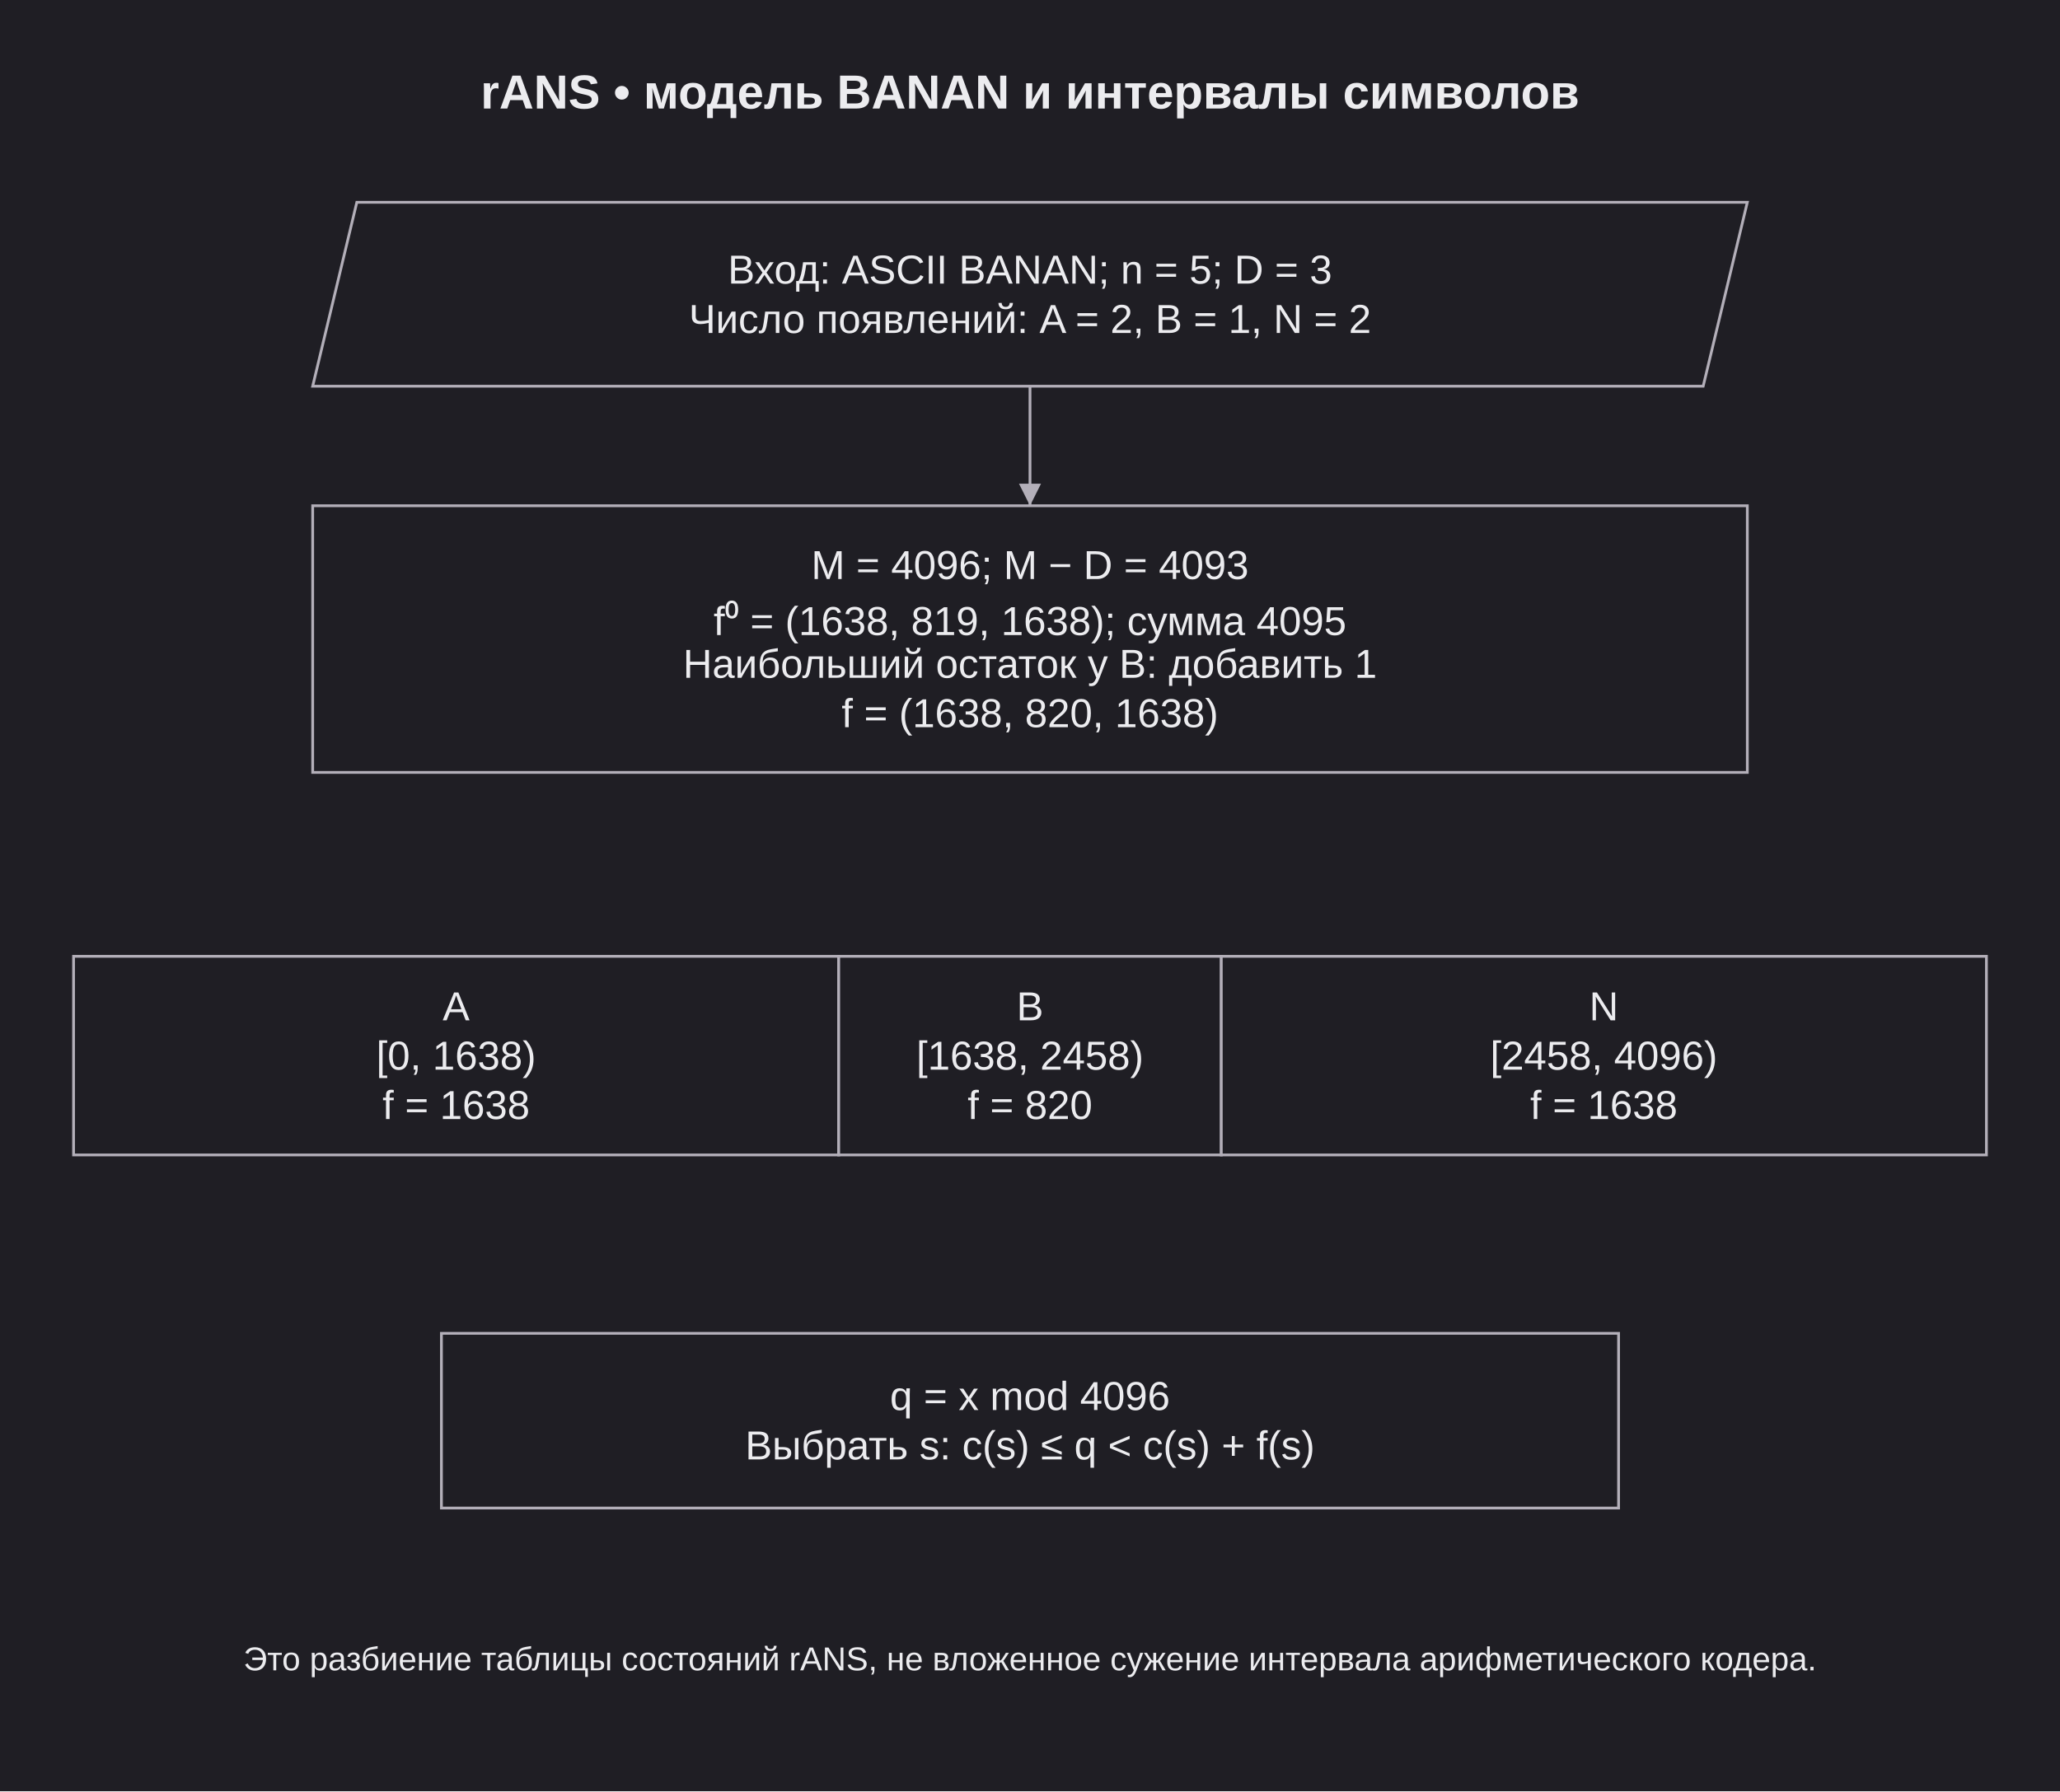
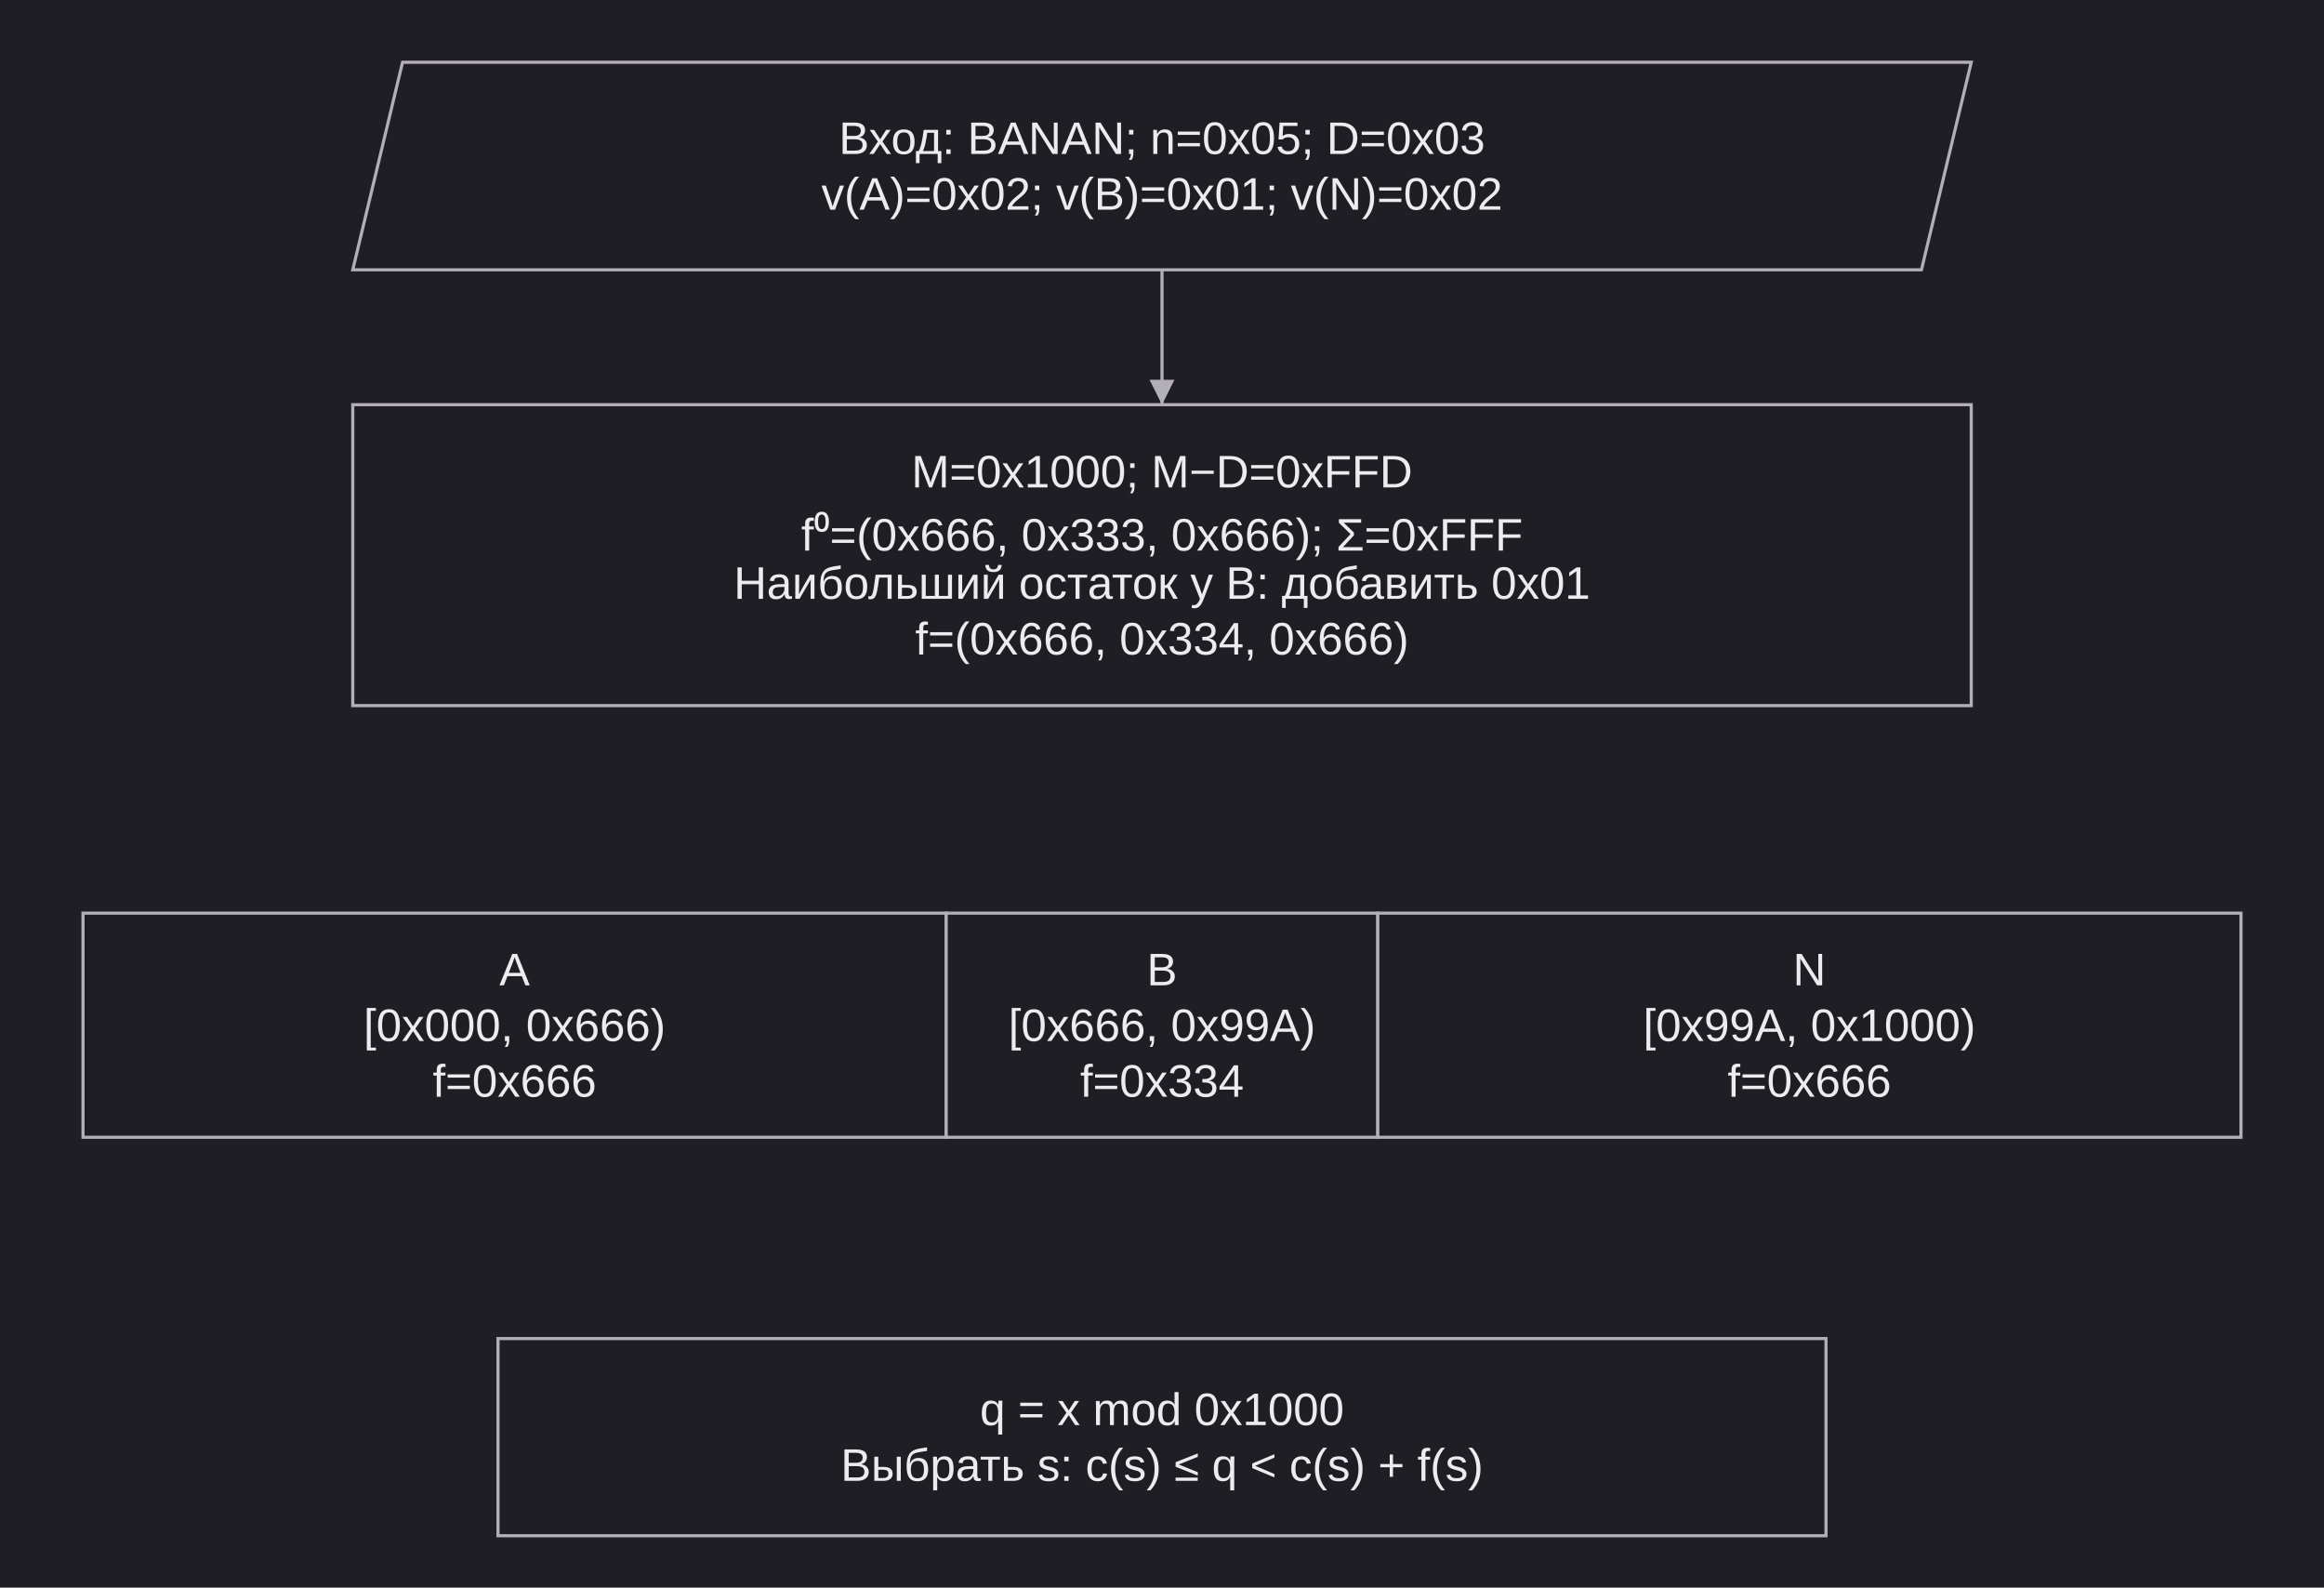
- <svg xmlns="http://www.w3.org/2000/svg" width="1120" height="974" viewBox="0 0 1120 974" role="img">
+ <svg xmlns="http://www.w3.org/2000/svg" width="1120" height="765" viewBox="0 80 1120 765" role="img">
  <defs>
    <marker id="arrow" viewBox="0 0 10 10" refX="10" refY="5" markerWidth="8" markerHeight="8" orient="auto-start-reverse">
      <path d="M 0 0 L 10 5 L 0 10 Z" fill="#b3afb9" />
    </marker>
  </defs>
-   <rect width="100%" height="100%" fill="#1f1e24" />
+   <rect width="100%" height="765.0" fill="#1f1e24" y="80" />
  <path d="M560 210 L560 275" fill="none" stroke="#b3afb9" stroke-width="1.5" marker-end="url(#arrow)" />
-   <text x="560" y="50" text-anchor="middle" dominant-baseline="central" font-family="Arial, sans-serif" font-size="26" fill="#ececef" font-weight="700">rANS • модель BANAN и интервалы символов</text>
  <path d="M 194 110 H 950 L 926 210 H 170 Z" fill="#1f1e24" stroke="#b3afb9" stroke-width="1.5" />
-   <text x="560" y="146.58" text-anchor="middle" dominant-baseline="central" font-family="Arial, sans-serif" font-size="22" fill="#ececef">Вход: ASCII BANAN; n = 5; D = 3</text>
-   <text x="560" y="173.42" text-anchor="middle" dominant-baseline="central" font-family="Arial, sans-serif" font-size="22" fill="#ececef">Число появлений: A = 2, B = 1, N = 2</text>
+   <text x="560" y="146.58" text-anchor="middle" dominant-baseline="central" font-family="Arial, sans-serif" font-size="22" fill="#ececef">Вход: BANAN; n=0x05; D=0x03</text>
+   <text x="560" y="173.42" text-anchor="middle" dominant-baseline="central" font-family="Arial, sans-serif" font-size="22" fill="#ececef">v(A)=0x02; v(B)=0x01; v(N)=0x02</text>
  <rect x="170" y="275" width="780" height="145" fill="#1f1e24" stroke="#b3afb9" stroke-width="1.5" />
-   <text x="560" y="307.24" text-anchor="middle" dominant-baseline="central" font-family="Arial, sans-serif" font-size="22" fill="#ececef">M = 4096; M − D = 4093</text>
-   <text x="560" y="334.08" text-anchor="middle" dominant-baseline="central" font-family="Arial, sans-serif" font-size="22" fill="#ececef">f⁰ = (1638, 819, 1638); сумма 4095</text>
-   <text x="560" y="360.92" text-anchor="middle" dominant-baseline="central" font-family="Arial, sans-serif" font-size="22" fill="#ececef">Наибольший остаток у B: добавить 1</text>
-   <text x="560" y="387.76" text-anchor="middle" dominant-baseline="central" font-family="Arial, sans-serif" font-size="22" fill="#ececef">f = (1638, 820, 1638)</text>
+   <text x="560" y="307.24" text-anchor="middle" dominant-baseline="central" font-family="Arial, sans-serif" font-size="22" fill="#ececef">M=0x1000; M−D=0xFFD</text>
+   <text x="560" y="334.08" text-anchor="middle" dominant-baseline="central" font-family="Arial, sans-serif" font-size="22" fill="#ececef">f⁰=(0x666, 0x333, 0x666); Σ=0xFFF</text>
+   <text x="560" y="360.92" text-anchor="middle" dominant-baseline="central" font-family="Arial, sans-serif" font-size="22" fill="#ececef">Наибольший остаток у B: добавить 0x01</text>
+   <text x="560" y="387.76" text-anchor="middle" dominant-baseline="central" font-family="Arial, sans-serif" font-size="22" fill="#ececef">f=(0x666, 0x334, 0x666)</text>
  <rect x="40" y="520" width="416" height="108" fill="#1f1e24" stroke="#b3afb9" stroke-width="1.5" />
  <text x="248" y="547.16" text-anchor="middle" dominant-baseline="central" font-family="Arial, sans-serif" font-size="22" fill="#ececef">A</text>
-   <text x="248" y="574" text-anchor="middle" dominant-baseline="central" font-family="Arial, sans-serif" font-size="22" fill="#ececef">[0, 1638)</text>
-   <text x="248" y="600.84" text-anchor="middle" dominant-baseline="central" font-family="Arial, sans-serif" font-size="22" fill="#ececef">f = 1638</text>
+   <text x="248" y="574" text-anchor="middle" dominant-baseline="central" font-family="Arial, sans-serif" font-size="22" fill="#ececef">[0x000, 0x666)</text>
+   <text x="248" y="600.84" text-anchor="middle" dominant-baseline="central" font-family="Arial, sans-serif" font-size="22" fill="#ececef">f=0x666</text>
  <rect x="456" y="520" width="208" height="108" fill="#1f1e24" stroke="#b3afb9" stroke-width="1.5" />
  <text x="560" y="547.16" text-anchor="middle" dominant-baseline="central" font-family="Arial, sans-serif" font-size="22" fill="#ececef">B</text>
-   <text x="560" y="574" text-anchor="middle" dominant-baseline="central" font-family="Arial, sans-serif" font-size="22" fill="#ececef">[1638, 2458)</text>
-   <text x="560" y="600.84" text-anchor="middle" dominant-baseline="central" font-family="Arial, sans-serif" font-size="22" fill="#ececef">f = 820</text>
+   <text x="560" y="574" text-anchor="middle" dominant-baseline="central" font-family="Arial, sans-serif" font-size="22" fill="#ececef">[0x666, 0x99A)</text>
+   <text x="560" y="600.84" text-anchor="middle" dominant-baseline="central" font-family="Arial, sans-serif" font-size="22" fill="#ececef">f=0x334</text>
  <rect x="664" y="520" width="416" height="108" fill="#1f1e24" stroke="#b3afb9" stroke-width="1.5" />
  <text x="872" y="547.16" text-anchor="middle" dominant-baseline="central" font-family="Arial, sans-serif" font-size="22" fill="#ececef">N</text>
-   <text x="872" y="574" text-anchor="middle" dominant-baseline="central" font-family="Arial, sans-serif" font-size="22" fill="#ececef">[2458, 4096)</text>
-   <text x="872" y="600.84" text-anchor="middle" dominant-baseline="central" font-family="Arial, sans-serif" font-size="22" fill="#ececef">f = 1638</text>
+   <text x="872" y="574" text-anchor="middle" dominant-baseline="central" font-family="Arial, sans-serif" font-size="22" fill="#ececef">[0x99A, 0x1000)</text>
+   <text x="872" y="600.84" text-anchor="middle" dominant-baseline="central" font-family="Arial, sans-serif" font-size="22" fill="#ececef">f=0x666</text>
  <rect x="240" y="725" width="640" height="95" fill="#1f1e24" stroke="#b3afb9" stroke-width="1.5" />
-   <text x="560" y="759.08" text-anchor="middle" dominant-baseline="central" font-family="Arial, sans-serif" font-size="22" fill="#ececef">q = x mod 4096</text>
+   <text x="560" y="759.08" text-anchor="middle" dominant-baseline="central" font-family="Arial, sans-serif" font-size="22" fill="#ececef">q = x mod 0x1000</text>
  <text x="560" y="785.92" text-anchor="middle" dominant-baseline="central" font-family="Arial, sans-serif" font-size="22" fill="#ececef">Выбрать s: c(s) ≤ q &lt; c(s) + f(s)</text>
-   <text x="560" y="902" text-anchor="middle" dominant-baseline="central" font-family="Arial, sans-serif" font-size="18" fill="#ececef">Это разбиение таблицы состояний rANS, не вложенное сужение интервала арифметического кодера.</text>
</svg>
